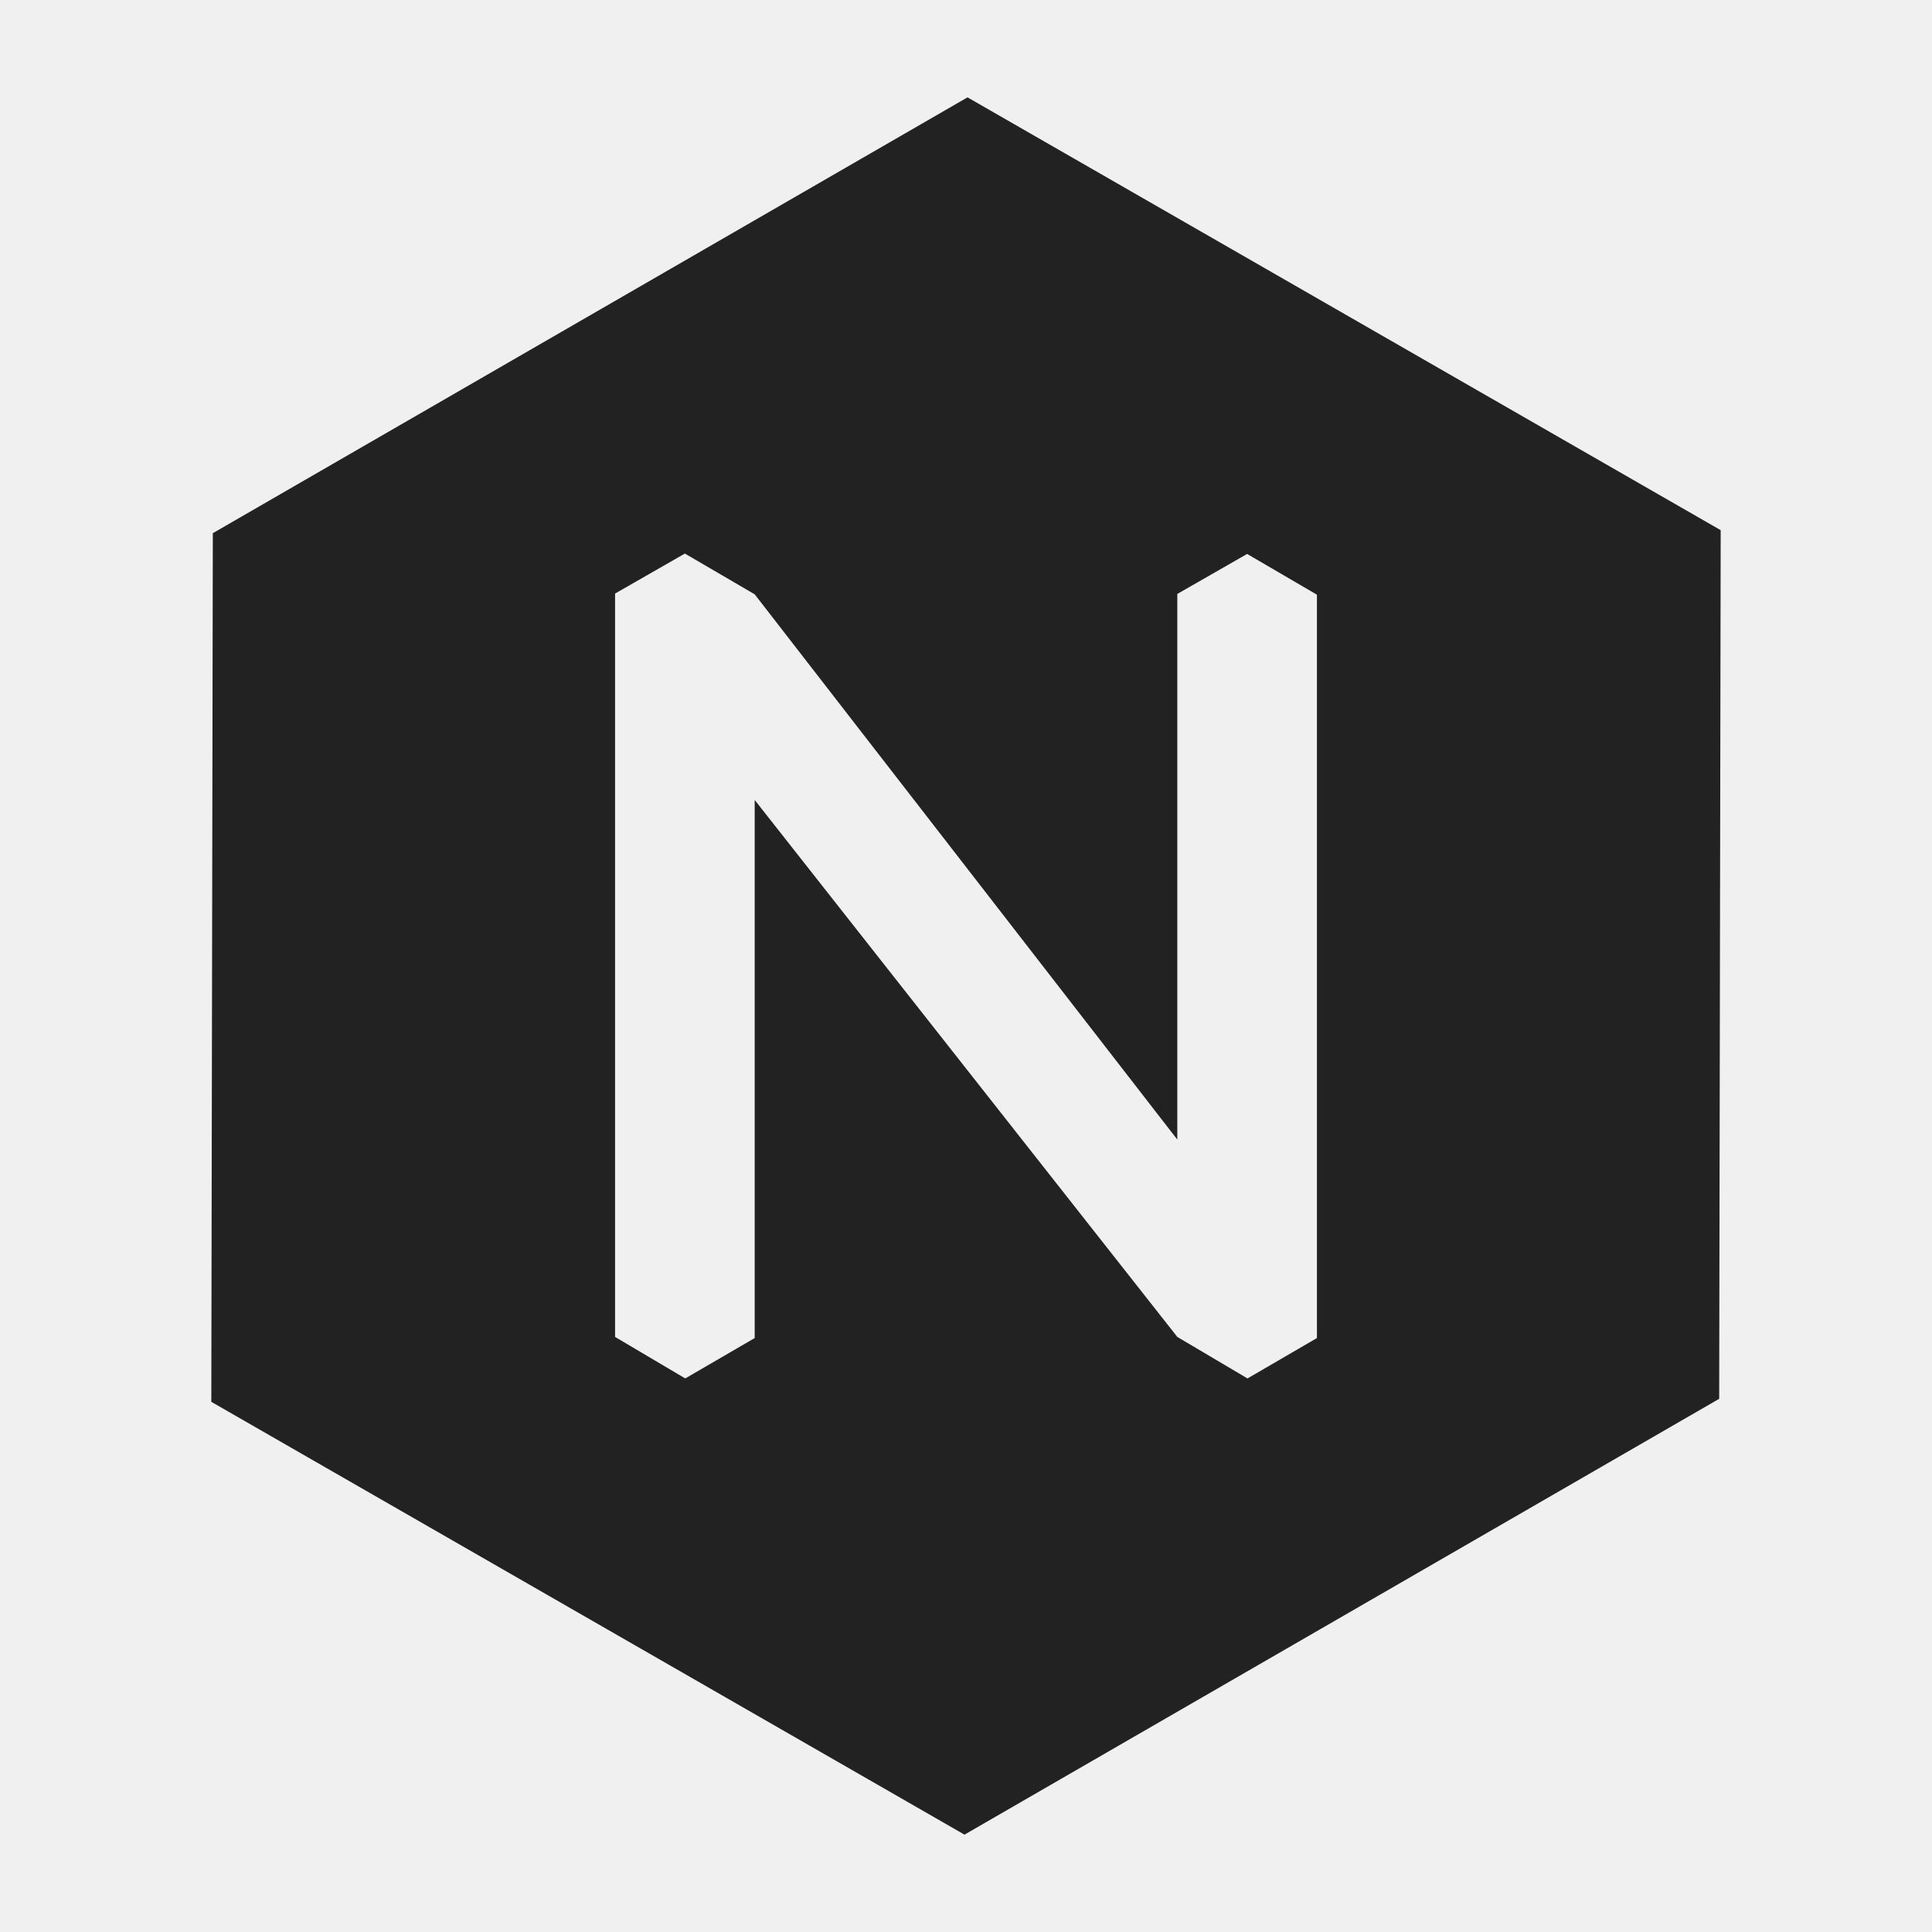
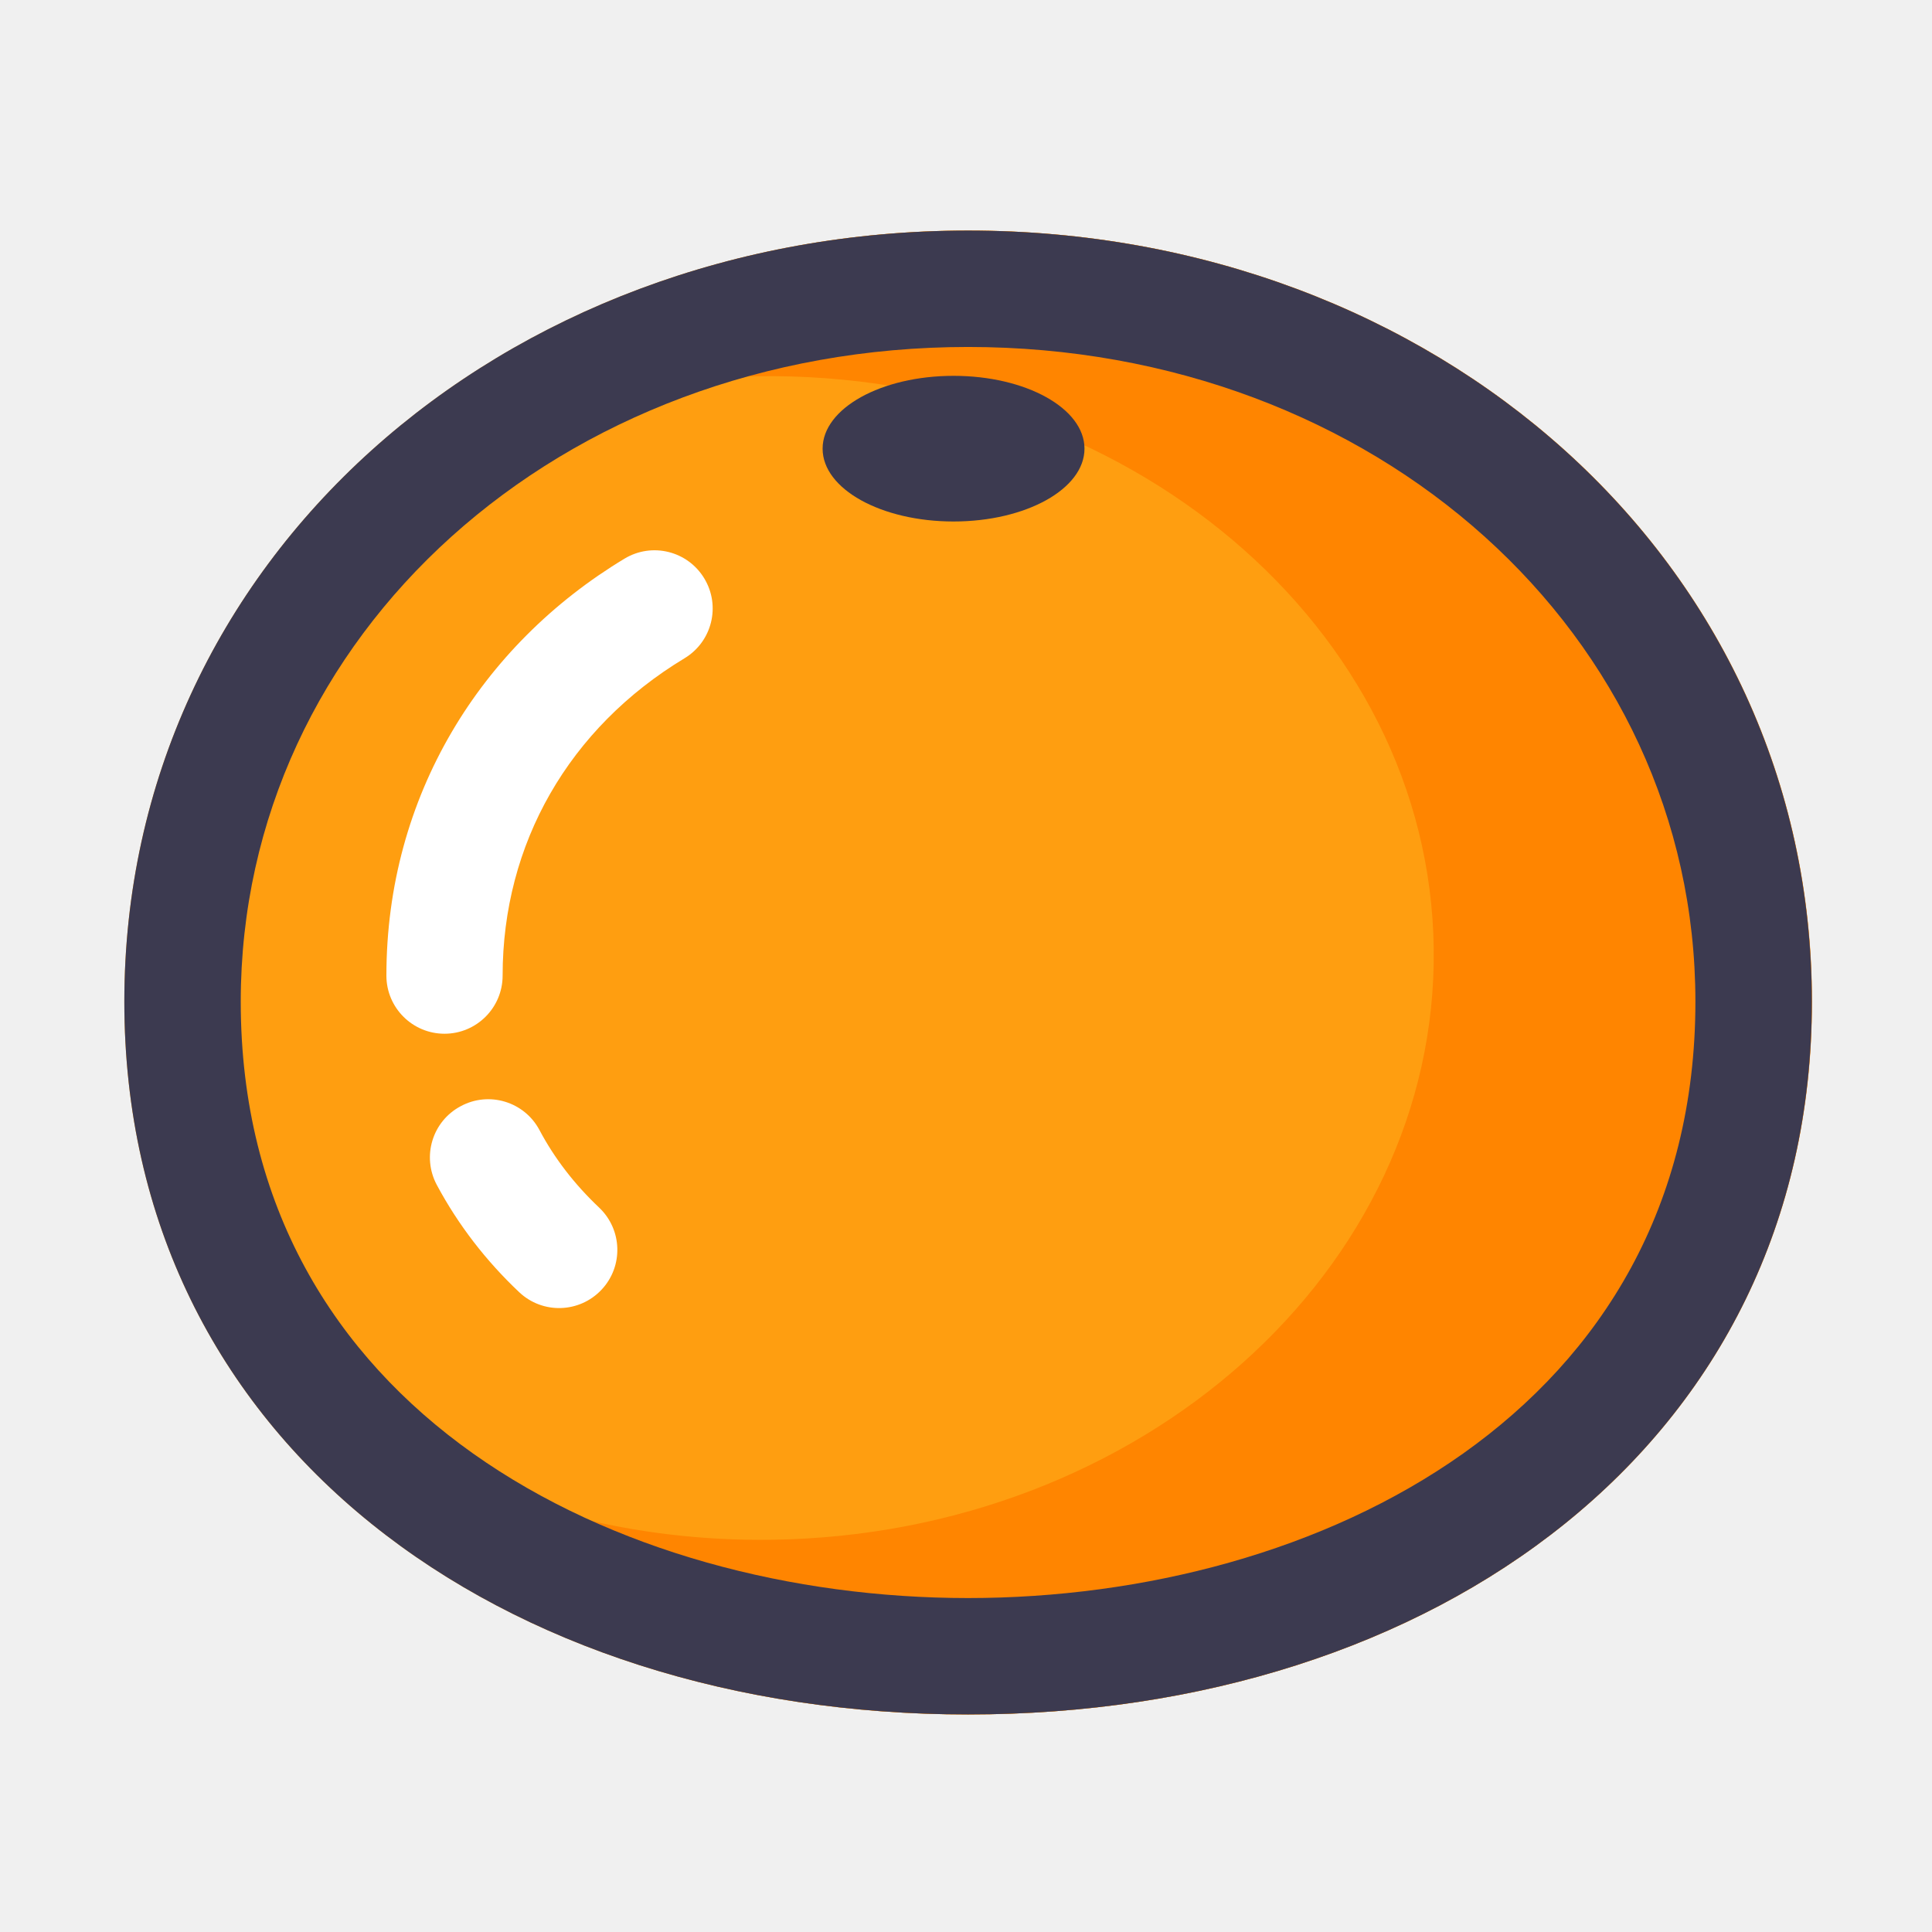
- <svg xmlns="http://www.w3.org/2000/svg" xml:space="preserve" enable-background="new 0 0 512 512" viewBox="0 0 512 512" height="512px" width="512px" y="0px" x="0px" id="NexT" version="1.1">
-   <defs id="defs3388" />
-   <path style="fill:#222222;fill-opacity:1" id="path3384" d="M 256.4,25.8 56.4,141.3 56,371.5 255.6,486.2 455.6,370.7 456,140.5 Z m 92.6,328.8 -18.4,10.7 -18.6,-11 0,0 -112,-142.3 0,142.6 -18.4,10.7 -18.6,-11 0,-197 18.5,-10.6 18.5,10.8 0,0 112,144.5 0,-144.6 18.5,-10.6 18.5,10.8 z" />
+ <svg xmlns="http://www.w3.org/2000/svg" t="1537362465890" class="icon" style="" viewBox="0 0 1024 1024" version="1.1" p-id="2091" width="256" height="256">
+   <defs>
+     <style type="text/css" />
+   </defs>
+   <path d="M513.1 122.2c247 0 447.2 174.4 447.2 408.7 0 234.2-200.2 377.8-447.2 377.8S65.9 765.1 65.9 530.9c0-234.2 200.3-408.7 447.2-408.7z" fill="#FF9E10" p-id="2092" />
+   <path d="M513.1 908.7c-208.5 0-383.1-102.6-432.7-275.4C136 742.7 262.6 818.2 409.1 816.1c195.8-2.7 352.9-143 350.8-313.3-2.1-170.3-162.7-306.2-358.5-303.4-106.9 1.5-202 44.2-266.2 110.1 79.2-114.4 218.7-187.3 378-187.3 247 0 447.2 174.4 447.2 408.7 0 234.2-200.3 377.8-447.3 377.8z" fill="#FF8500" p-id="2093" />
+   <path d="M513.1 847c185.7 0 385.5-98.9 385.5-316.1 0-194.6-169.4-347-385.5-347-216.2 0-385.5 152.4-385.5 347 0 217.2 199.9 316.1 385.5 316.1m0 61.7c-247 0-447.2-143.6-447.2-377.8 0-234.2 200.2-408.7 447.2-408.7s447.2 174.4 447.2 408.7c0.1 234.2-200.2 377.8-447.2 377.8z" fill="#3C3A50" p-id="2094" />
+   <path d="M317.5 640c12.4 11.7 13 31.2 1.3 43.6-11.7 12.4-31.2 13-43.6 1.3-17.5-16.5-32.3-35.6-43.7-56.9-8-15-2.4-33.7 12.7-41.7 15-8.1 33.7-2.4 41.7 12.6 8 15.1 18.7 28.9 31.6 41.1m-51.1-122.9c0 17-13.8 30.8-30.8 30.8s-30.8-13.8-30.8-30.8c0-95.3 50.2-175.2 126.2-221 14.6-8.8 33.5-4.1 42.3 10.5 8.8 14.6 4.1 33.5-10.5 42.3-61.3 37-96.4 98.3-96.4 168.2" fill="#FFFFFF" p-id="2095" />
+   <path d="M505.4 276.4c-38.3 0-69.4-17.2-69.4-38.6s31.1-38.6 69.4-38.6c38.3 0 69.4 17.2 69.4 38.6s-31.1 38.6-69.4 38.6z" fill="#3C3A50" p-id="2096" />
</svg>
